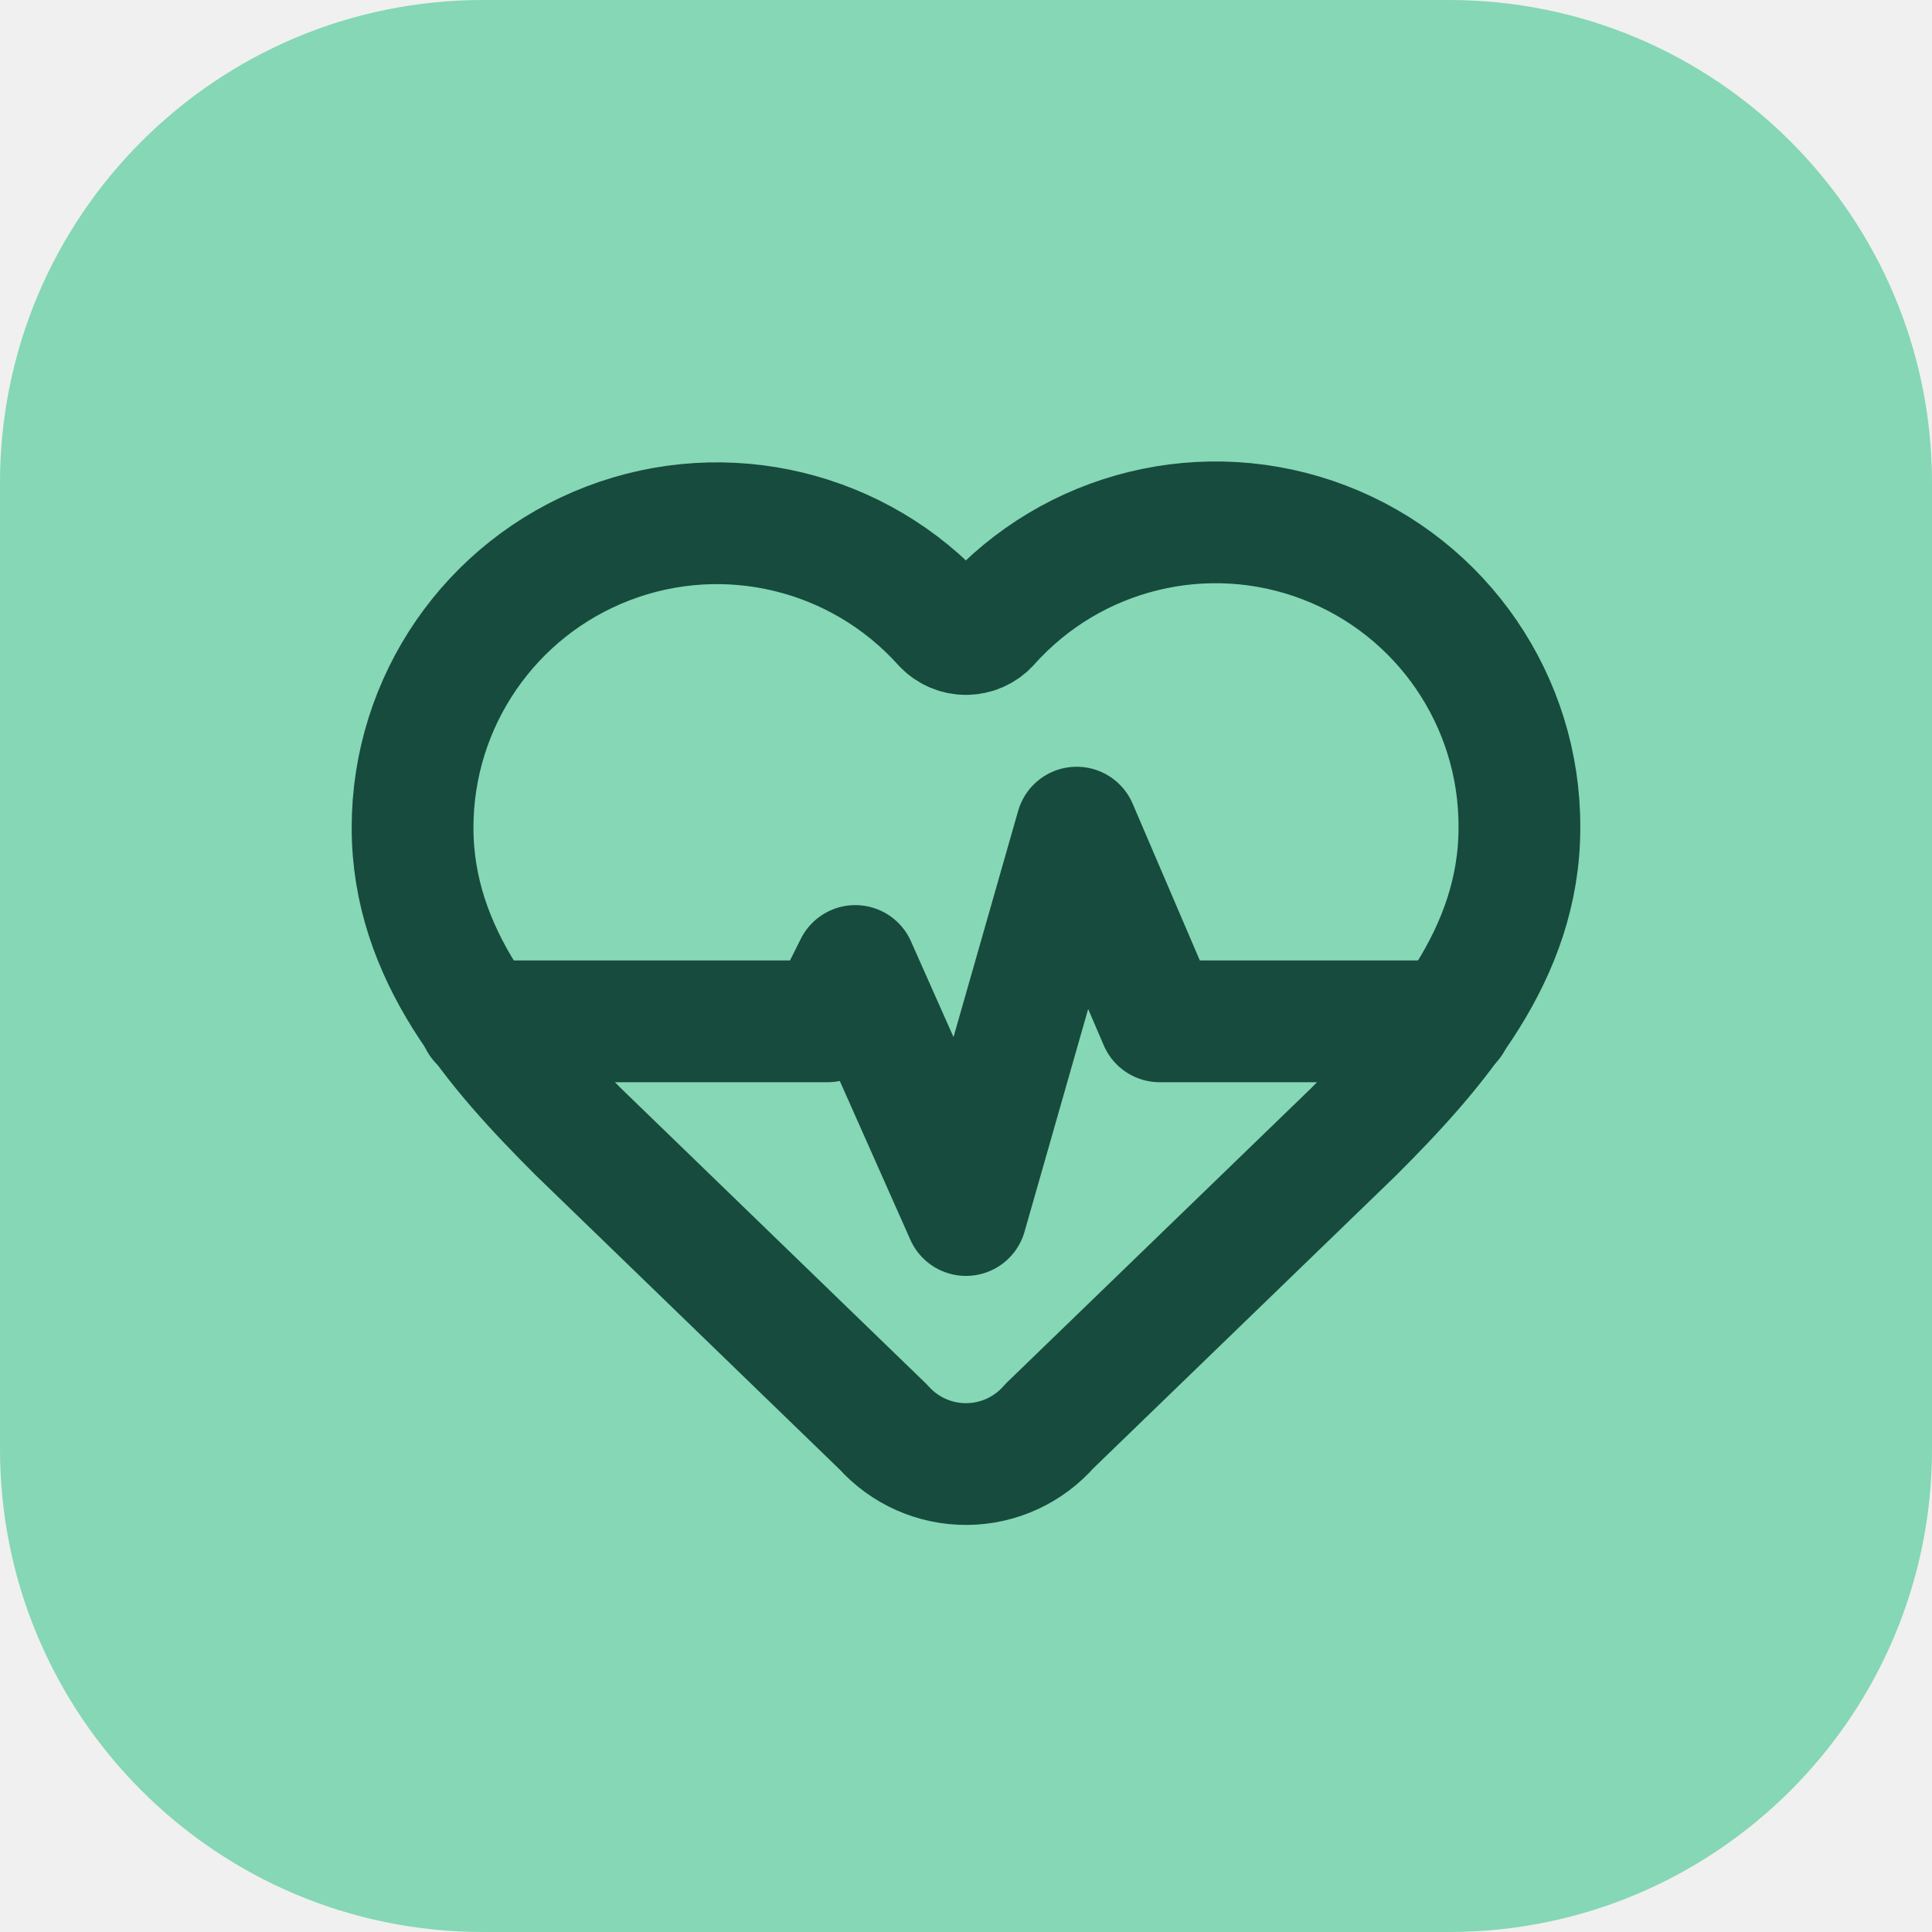
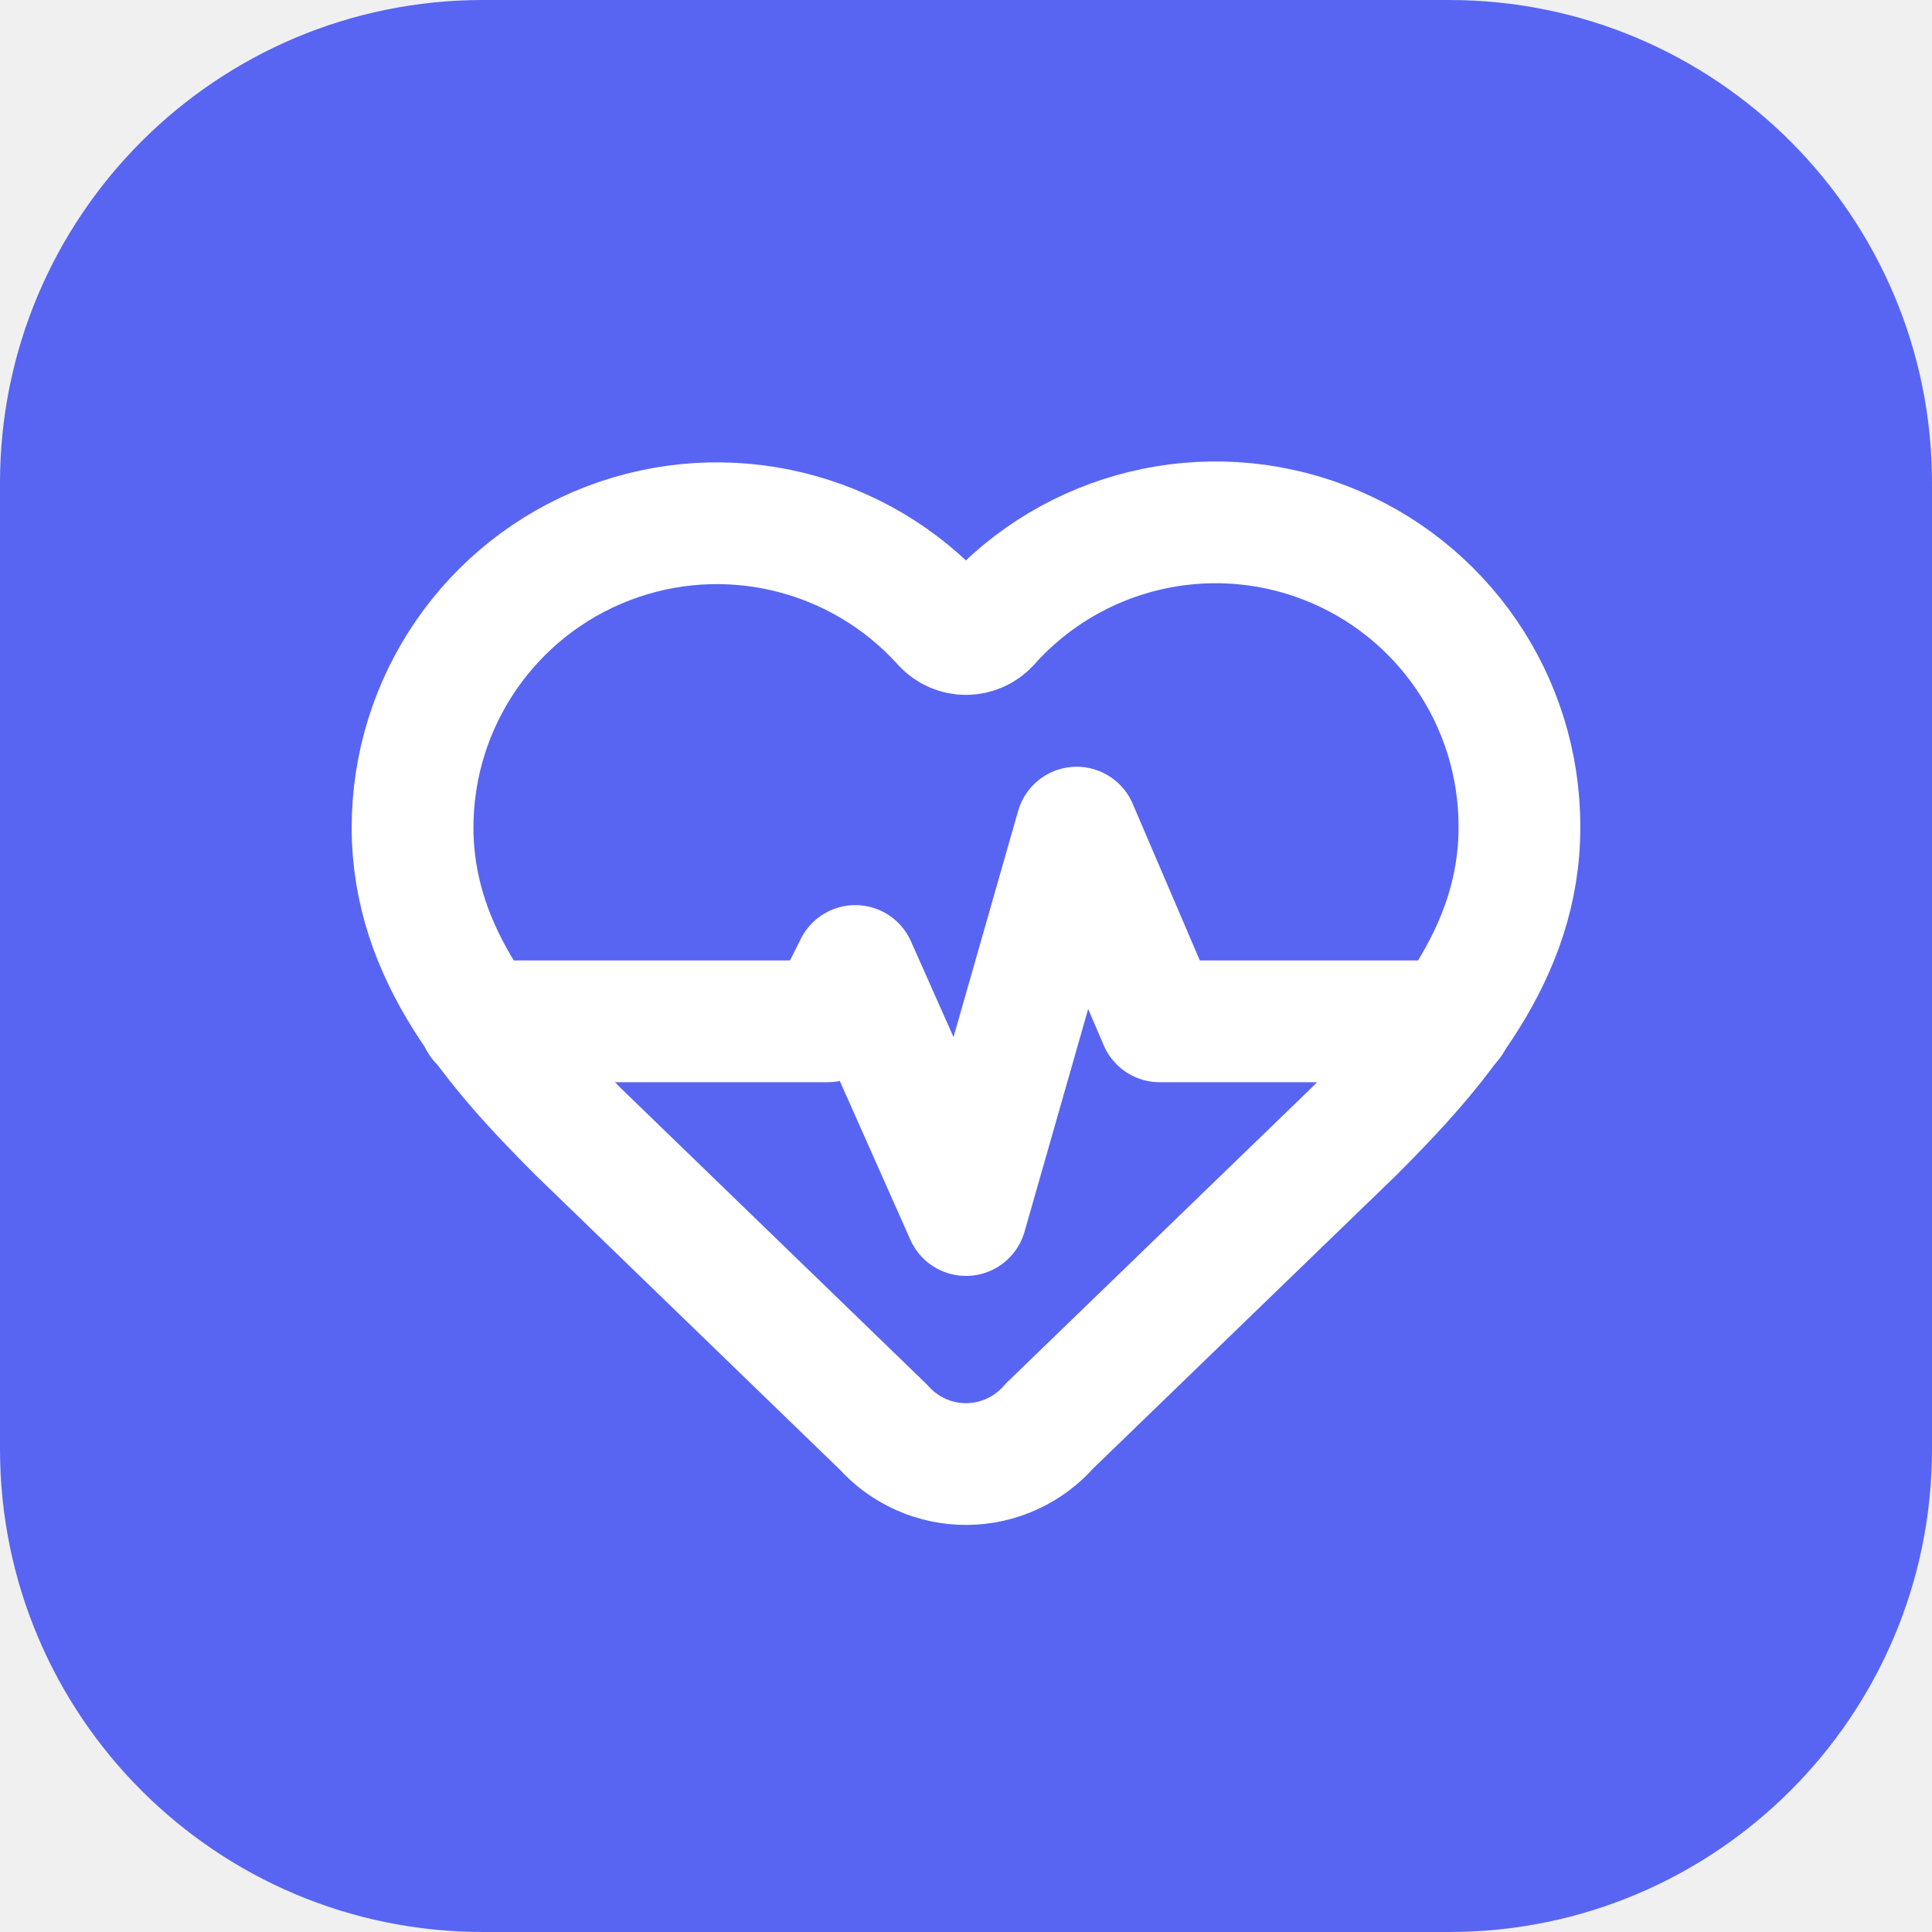
<svg xmlns="http://www.w3.org/2000/svg" width="64" height="64" viewBox="0 0 64 64">
-   <rect width="64" height="64" rx="16" fill="#85d7b5" />
-   <g transform="translate(10 10) scale(1.8333)" fill="none" stroke="#174b3d" stroke-width="2.2" stroke-linecap="round" stroke-linejoin="round">
+   <rect width="64" height="64" rx="16" fill="#5865f2" />
+   <g transform="translate(10 10) scale(1.8333)" fill="none" stroke="#ffffff" stroke-width="2.2" stroke-linecap="round" stroke-linejoin="round">
    <path d="M2 9.5a5.5 5.5 0 0 1 9.591-3.676.56.56 0 0 0 .818 0A5.49 5.49 0 0 1 22 9.5c0 2.29-1.5 4-3 5.5l-5.492 5.313a2 2 0 0 1-3 .019L5 15c-1.5-1.5-3-3.2-3-5.5" />
    <path d="M3.22 13H9.5l.5-1 2 4.5 2-7 1.5 3.5h5.27" />
  </g>
</svg>
